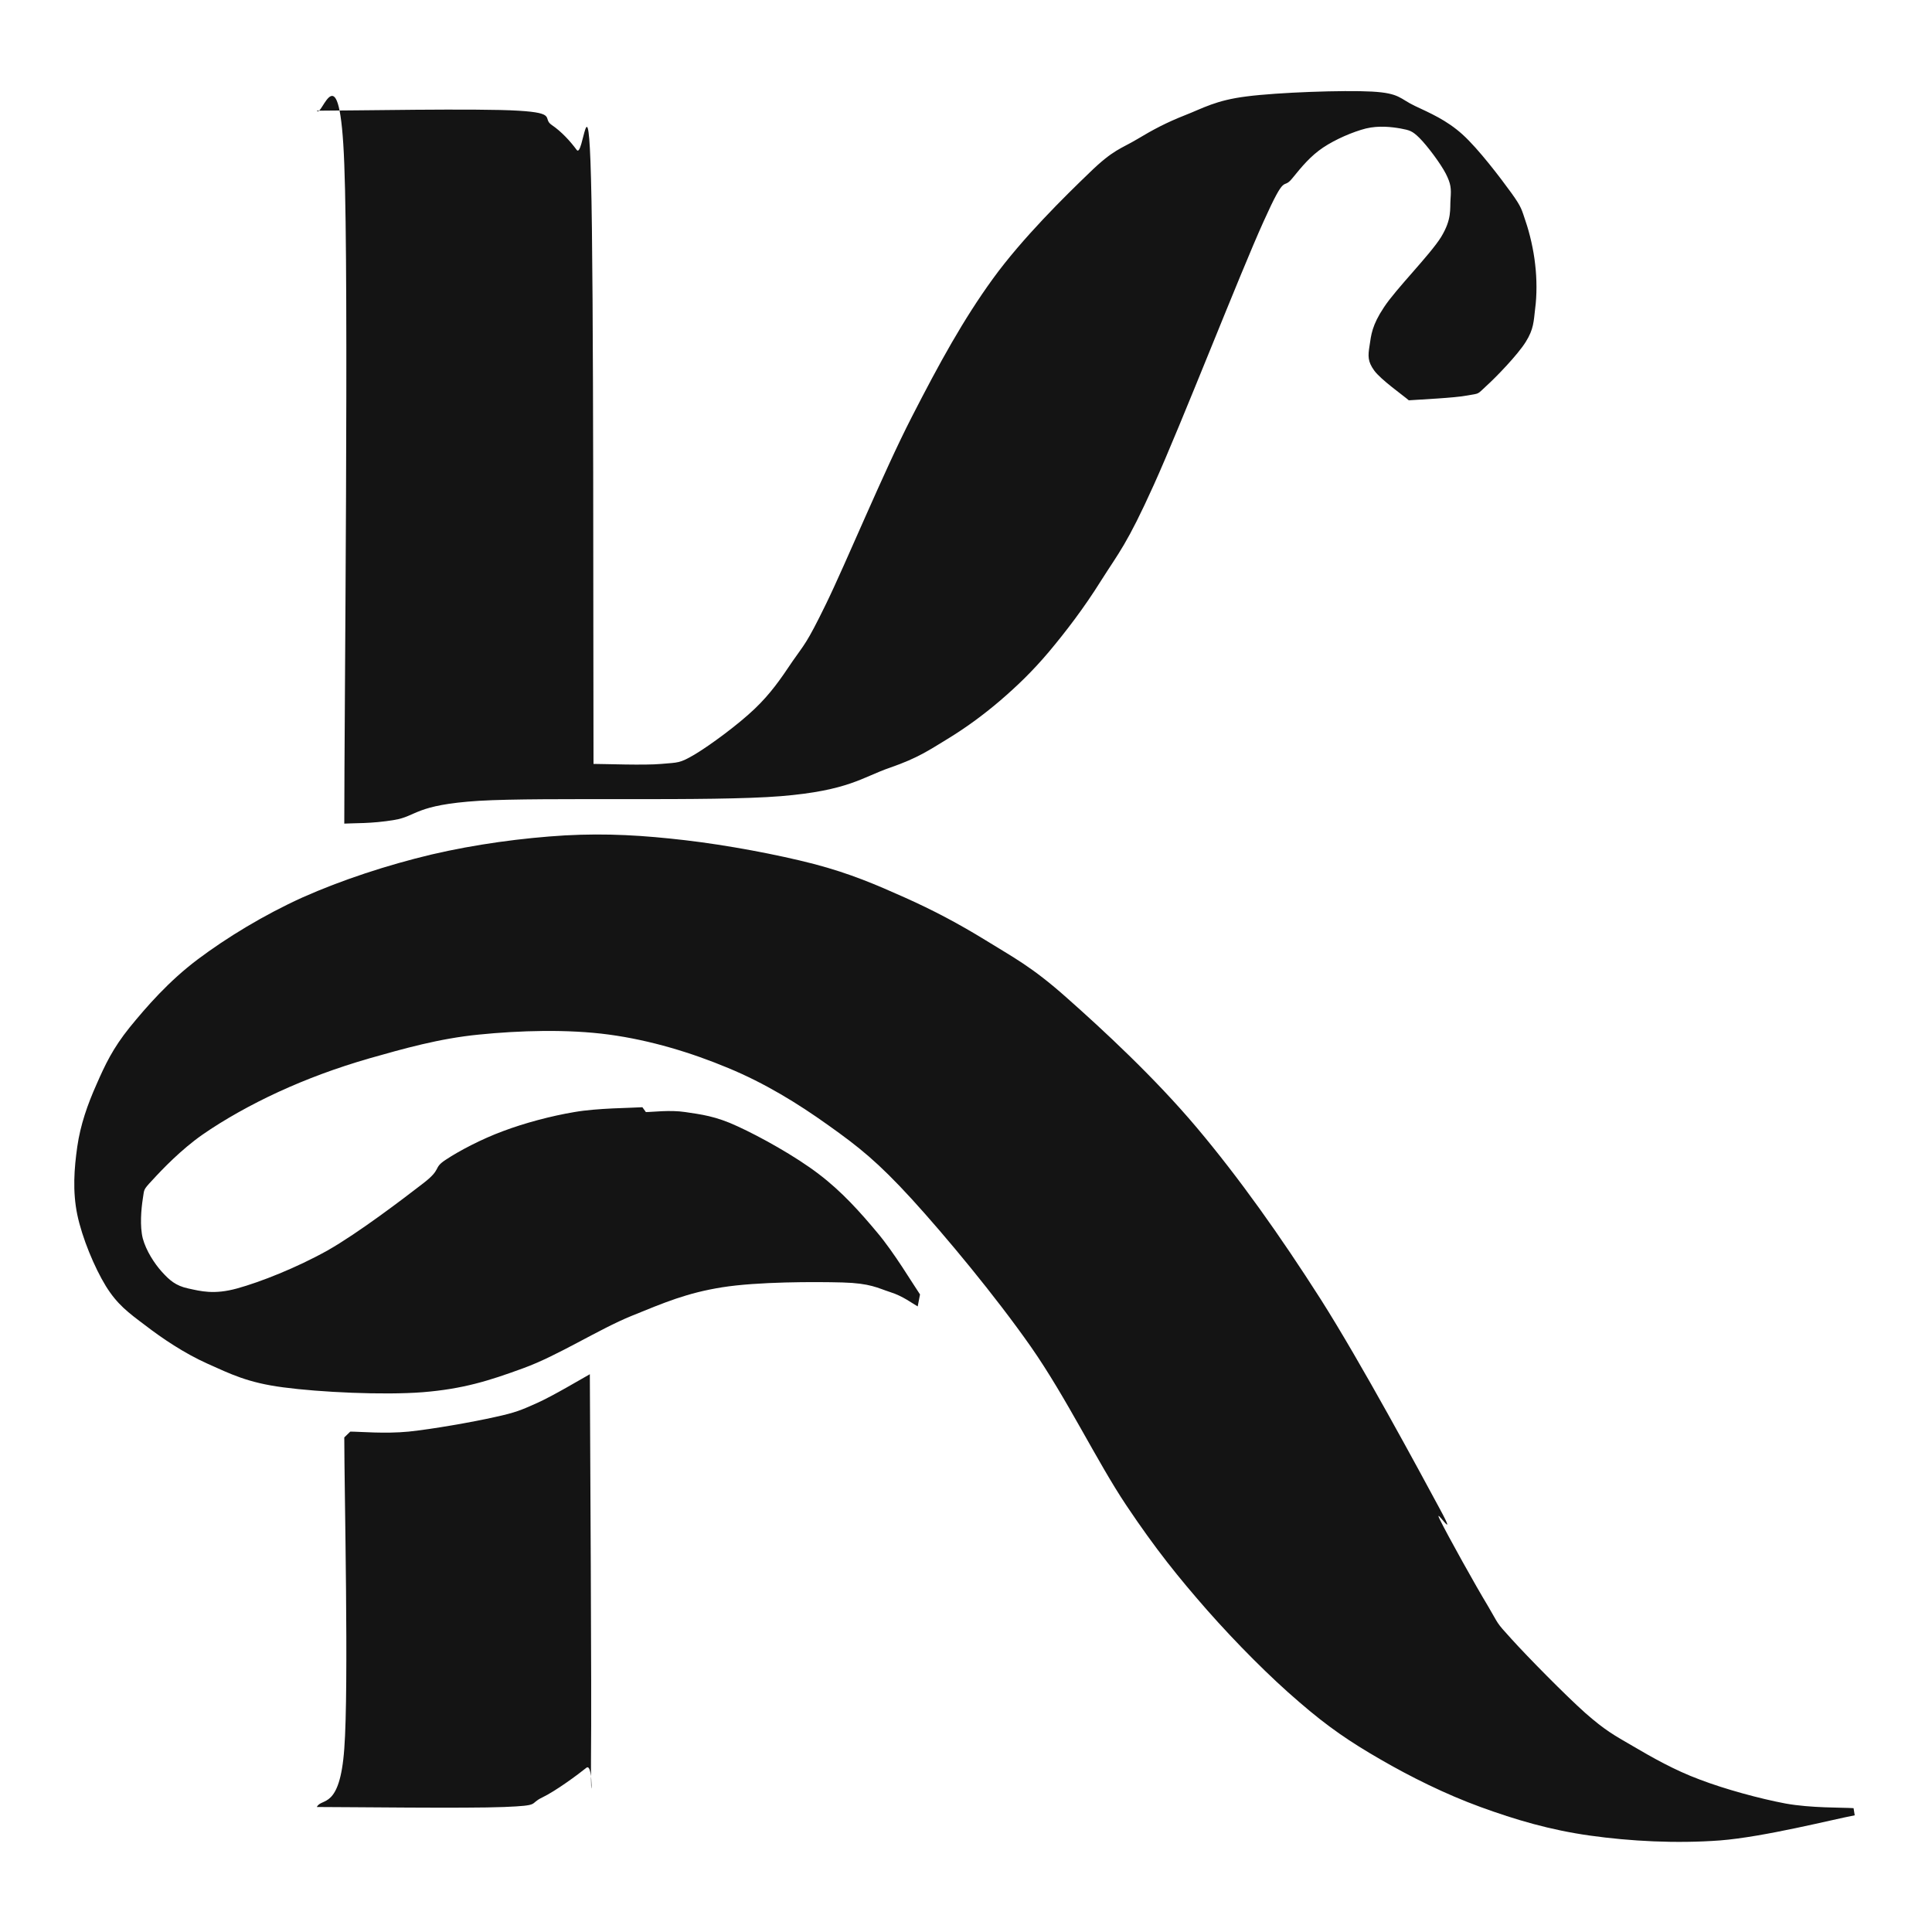
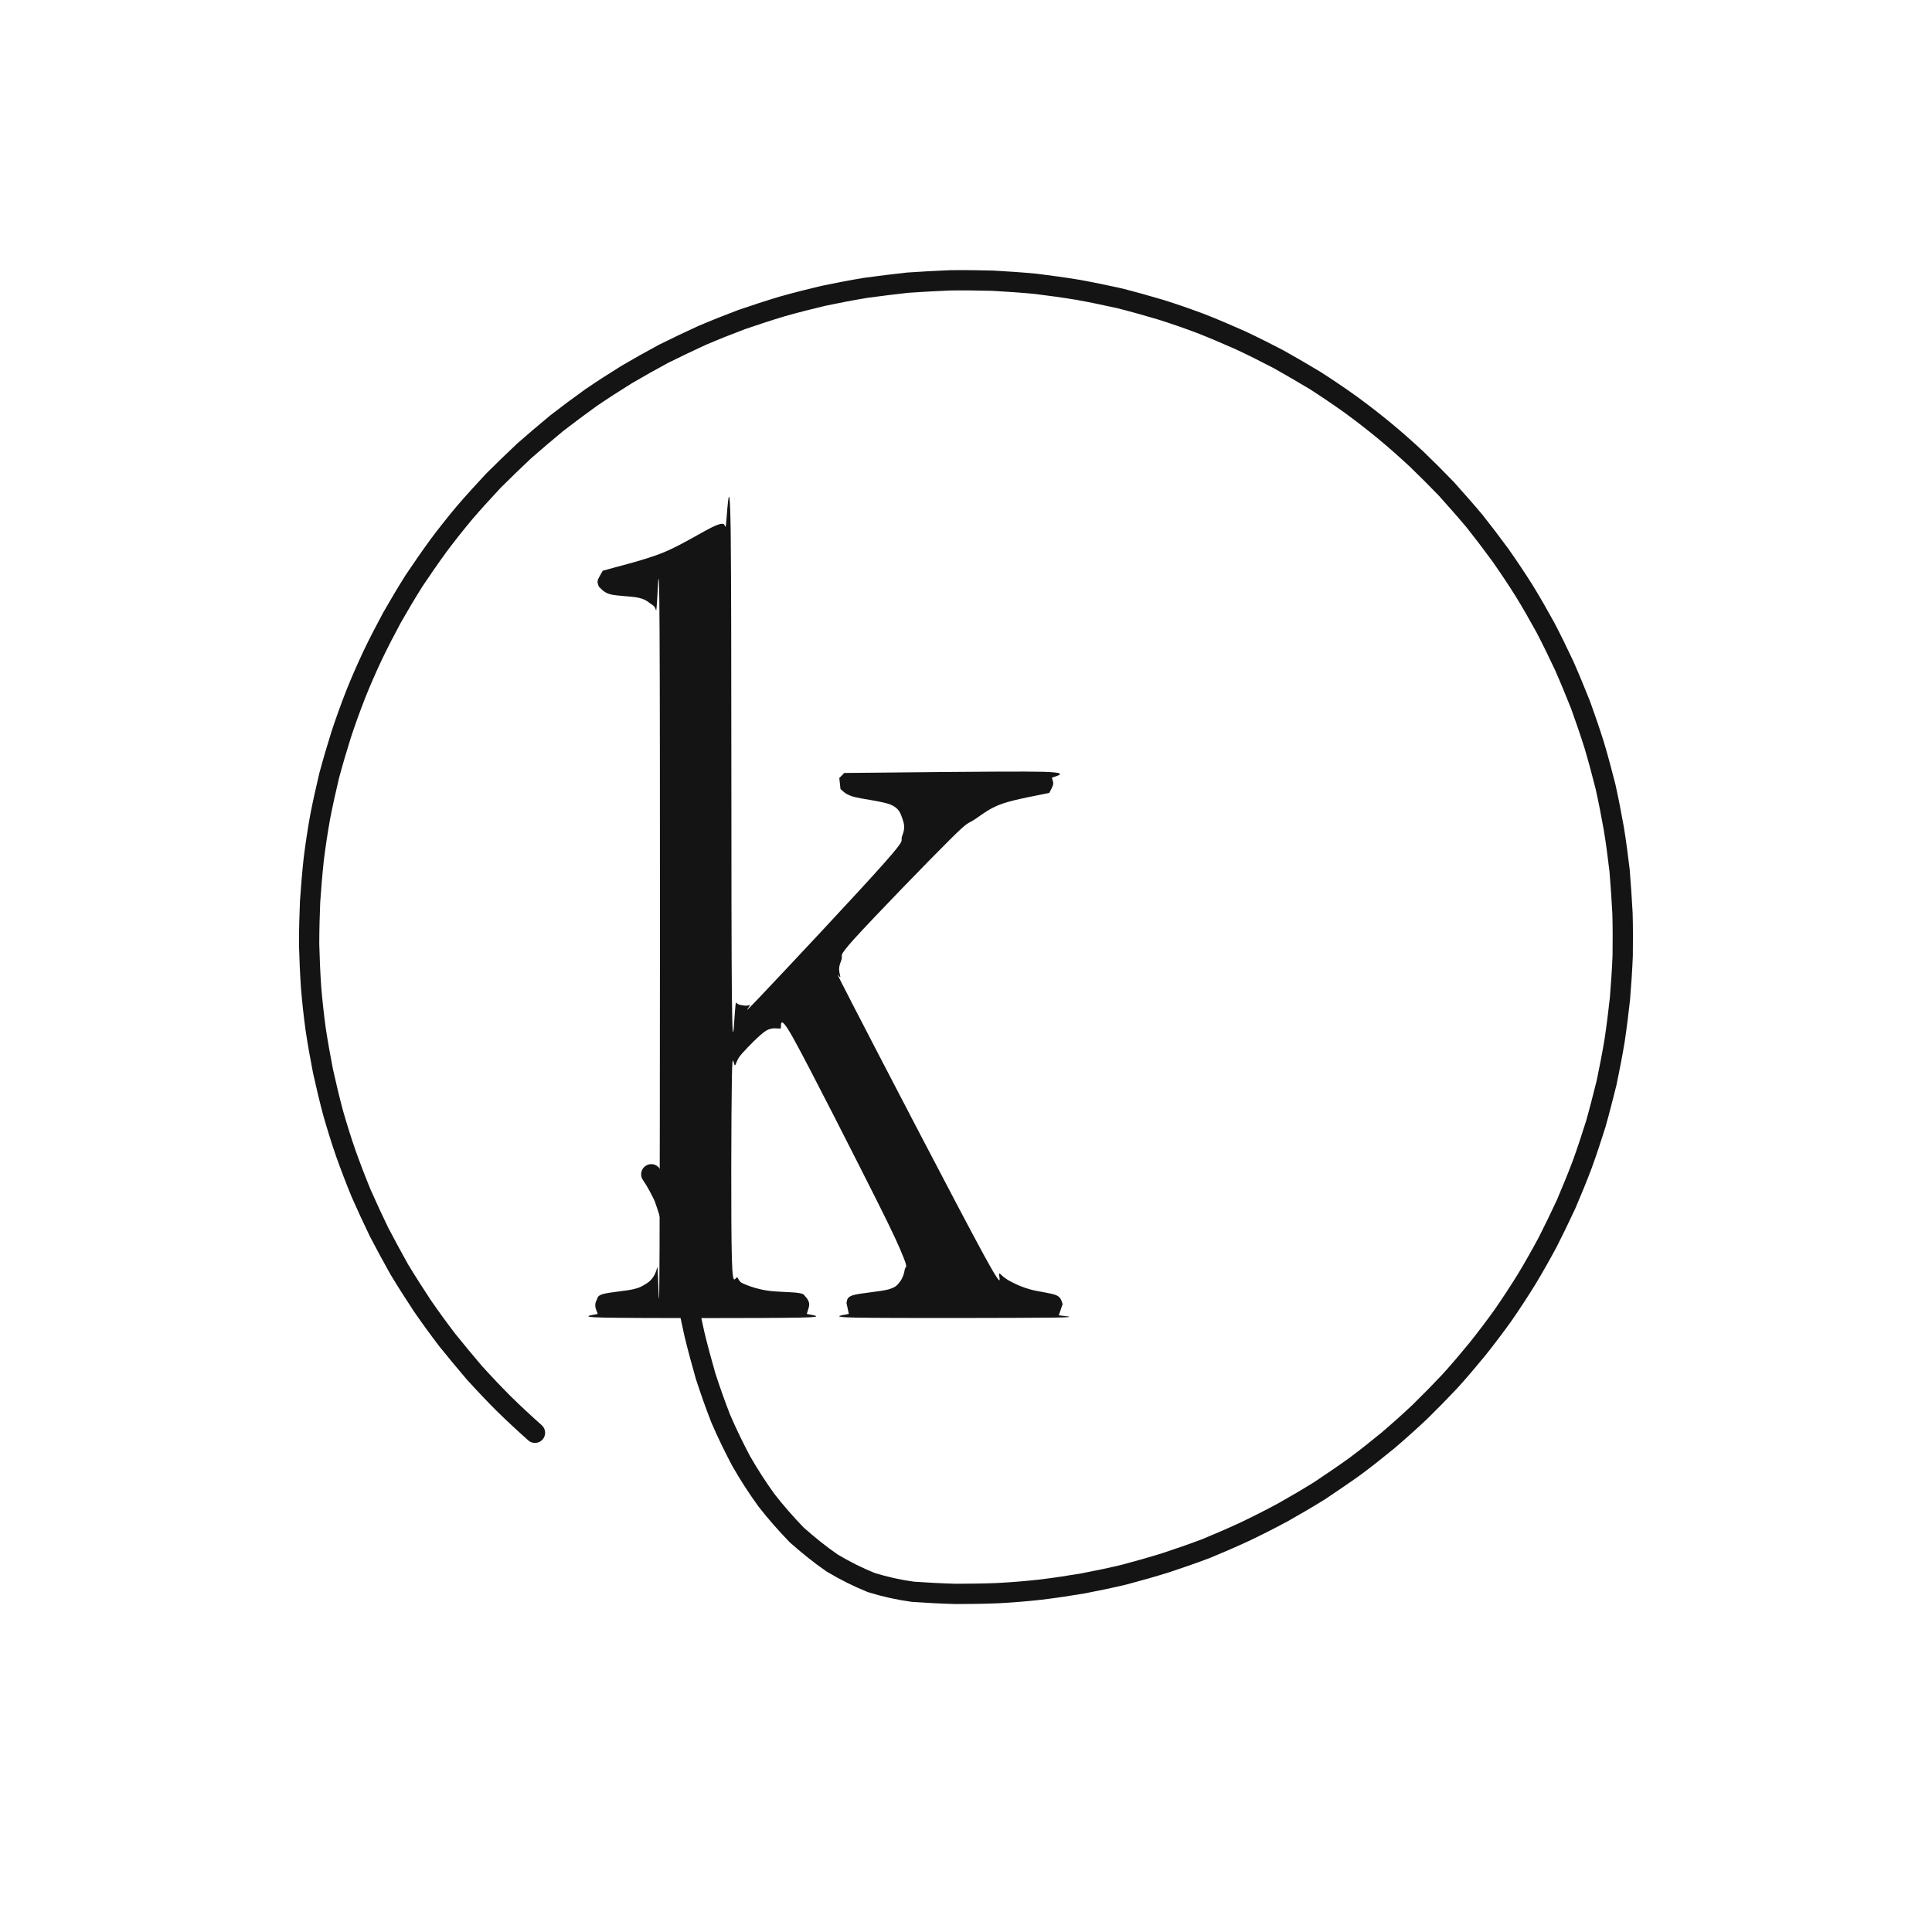
<svg xmlns="http://www.w3.org/2000/svg" viewBox="0 0 100 100">
-   <path fill="#141414" fill-rule="evenodd" d="M30.53 71.13 C30.08 71.38 28.64 72.24 27.82 72.61 C26.99 72.98 26.71 73.11 25.60 73.35 C24.49 73.60 22.40 73.97 21.15 74.10 C19.91 74.22 18.63 74.10 18.13 74.10 L17.82 74.40 C17.82 77.09 18.06 87.32 17.82 90.51 C17.59 93.70 16.64 93.03 16.40 93.53 C18.02 93.53 24.15 93.61 26.09 93.53 C28.03 93.45 27.35 93.38 28.06 93.04 C28.77 92.70 29.93 91.84 30.35 91.50 C30.77 91.16 30.56 94.40 30.59 91.00 C30.63 87.61 30.54 74.44 30.53 71.13 Z M4.99 56.14 C4.53 57.17 4.16 58.23 4.00 59.35 C3.84 60.47 3.75 61.66 4.00 62.87 C4.25 64.07 4.89 65.61 5.48 66.57 C6.07 67.52 6.64 67.94 7.52 68.60 C8.39 69.27 9.53 70.04 10.73 70.58 C11.92 71.11 12.81 71.57 14.67 71.81 C16.54 72.06 19.83 72.22 21.89 72.06 C23.96 71.89 25.28 71.48 27.08 70.82 C28.88 70.17 30.97 68.81 32.69 68.11 C34.41 67.41 35.56 66.92 37.38 66.63 C39.20 66.34 42.16 66.34 43.61 66.38 C45.06 66.42 45.43 66.67 46.08 66.88 C46.73 67.08 47.26 67.49 47.50 67.62 L47.62 67.00 C47.25 66.46 46.28 64.83 45.40 63.79 C44.53 62.75 43.58 61.68 42.38 60.77 C41.18 59.85 39.34 58.83 38.18 58.30 C37.03 57.76 36.26 57.68 35.47 57.56 C34.68 57.44 33.77 57.56 33.43 57.56 L33.25 57.31 C32.66 57.35 30.93 57.35 29.73 57.56 C28.53 57.76 27.14 58.13 26.03 58.55 C24.92 58.96 23.76 59.57 23.07 60.03 C22.38 60.48 22.91 60.48 21.89 61.26 C20.88 62.04 18.56 63.81 16.96 64.72 C15.35 65.62 13.47 66.36 12.27 66.69 C11.07 67.02 10.39 66.83 9.74 66.69 C9.09 66.55 8.77 66.26 8.38 65.83 C7.99 65.40 7.56 64.73 7.39 64.10 C7.23 63.47 7.31 62.57 7.39 62.06 C7.48 61.56 7.37 61.63 7.89 61.08 C8.40 60.52 9.39 59.49 10.48 58.73 C11.57 57.97 12.99 57.17 14.43 56.51 C15.87 55.85 17.39 55.28 19.12 54.78 C20.85 54.29 22.73 53.75 24.79 53.55 C26.86 53.34 29.37 53.26 31.52 53.55 C33.67 53.84 35.80 54.49 37.69 55.28 C39.58 56.06 41.29 57.11 42.87 58.24 C44.46 59.37 45.44 60.15 47.19 62.06 C48.94 63.98 51.51 67.07 53.36 69.71 C55.21 72.36 56.78 75.65 58.30 77.92 C59.82 80.19 61.00 81.65 62.49 83.35 C63.99 85.05 65.75 86.82 67.25 88.10 C68.74 89.39 69.88 90.16 71.44 91.06 C73.01 91.97 74.82 92.87 76.63 93.53 C78.44 94.19 80.23 94.72 82.30 95.01 C84.37 95.30 86.74 95.43 89.03 95.26 C91.31 95.08 94.84 94.18 96.00 93.96 L95.94 93.59 C95.35 93.55 93.75 93.59 92.42 93.35 C91.09 93.10 89.29 92.61 87.98 92.11 C86.66 91.62 85.51 90.96 84.52 90.38 C83.54 89.81 83.10 89.58 82.05 88.66 C81.01 87.73 79.07 85.76 78.23 84.83 C77.39 83.91 77.61 84.13 77.00 83.10 C76.38 82.08 74.94 79.49 74.53 78.66 C74.12 77.83 75.56 80.01 74.53 78.11 C73.50 76.20 70.45 70.54 68.36 67.25 C66.26 63.96 64.13 60.96 61.94 58.36 C59.75 55.76 57.03 53.25 55.21 51.64 C53.39 50.02 52.42 49.54 51.02 48.67 C49.62 47.81 48.30 47.11 46.82 46.45 C45.34 45.79 44.03 45.22 42.13 44.72 C40.24 44.23 37.62 43.74 35.47 43.49 C33.32 43.24 31.43 43.12 29.24 43.24 C27.05 43.37 24.59 43.70 22.33 44.23 C20.06 44.77 17.68 45.55 15.66 46.45 C13.65 47.36 11.72 48.54 10.23 49.66 C8.74 50.78 7.59 52.10 6.71 53.18 C5.84 54.26 5.44 55.11 4.99 56.14 Z M78.23 9.99 C77.68 9.23 76.53 7.71 75.70 6.96 C74.87 6.21 74.01 5.85 73.23 5.48 C72.45 5.11 72.46 4.82 71.01 4.74 C69.56 4.66 66.15 4.78 64.53 4.99 C62.92 5.19 62.27 5.60 61.32 5.97 C60.38 6.34 59.68 6.71 58.85 7.21 C58.03 7.70 57.63 7.73 56.39 8.94 C55.14 10.14 52.92 12.32 51.39 14.43 C49.86 16.54 48.63 18.78 47.19 21.59 C45.75 24.39 43.78 29.16 42.75 31.27 C41.72 33.38 41.64 33.33 41.02 34.23 C40.41 35.14 39.89 35.90 39.05 36.70 C38.20 37.51 36.76 38.57 35.96 39.05 C35.16 39.52 35.11 39.46 34.23 39.54 C33.36 39.62 31.30 39.54 30.72 39.54 C30.70 34.49 30.74 14.54 30.59 9.24 C30.45 3.95 30.19 8.23 29.85 7.76 C29.51 7.30 29.06 6.81 28.56 6.47 C28.05 6.13 28.86 5.85 26.83 5.73 C24.80 5.60 18.14 5.73 16.40 5.73 C16.64 6.19 17.59 2.35 17.82 8.50 C18.06 14.65 17.82 36.94 17.82 42.63 C18.25 42.60 19.25 42.64 20.41 42.44 C21.58 42.25 21.46 41.66 24.79 41.45 C28.13 41.25 36.86 41.50 40.41 41.21 C43.95 40.92 44.64 40.22 46.08 39.73 C47.52 39.23 48.10 38.82 49.04 38.25 C49.99 37.67 50.88 37.02 51.76 36.27 C52.63 35.52 53.41 34.78 54.29 33.74 C55.16 32.70 56.10 31.48 57.00 30.04 C57.91 28.60 58.32 28.20 59.72 25.10 C61.12 22.01 64.20 14.11 65.40 11.47 C66.59 8.82 66.36 9.88 66.88 9.24 C67.39 8.61 67.84 8.07 68.48 7.64 C69.12 7.21 70.03 6.82 70.70 6.65 C71.37 6.49 72.03 6.57 72.49 6.65 C72.95 6.74 73.09 6.76 73.48 7.15 C73.87 7.54 74.57 8.47 74.84 9.00 C75.10 9.52 75.12 9.75 75.08 10.29 C75.04 10.84 75.16 11.33 74.59 12.27 C74.01 13.20 72.24 14.97 71.63 15.91 C71.01 16.84 70.97 17.34 70.89 17.88 C70.80 18.43 70.79 18.71 71.13 19.18 C71.47 19.65 72.62 20.46 72.92 20.72 C73.43 20.68 75.28 20.60 75.95 20.47 C76.61 20.35 76.43 20.44 76.93 19.98 C77.44 19.52 78.55 18.37 78.97 17.70 C79.39 17.03 79.38 16.64 79.46 15.97 C79.55 15.30 79.55 14.44 79.46 13.69 C79.38 12.94 79.18 12.08 78.97 11.47 C78.76 10.85 78.77 10.74 78.23 9.99 Z" />
+   <path d="M27.69 74.16 C27.14 73.67 26.60 73.17 26.08 72.66 C25.56 72.14 25.05 71.60 24.56 71.06 C24.08 70.50 23.61 69.93 23.15 69.36 C22.70 68.77 22.27 68.18 21.85 67.57 C21.45 66.96 21.05 66.34 20.67 65.71 C20.31 65.07 19.96 64.42 19.62 63.77 C19.30 63.11 18.99 62.44 18.69 61.76 C18.41 61.08 18.15 60.40 17.90 59.70 C17.66 59.01 17.44 58.30 17.24 57.60 C17.05 56.89 16.88 56.17 16.72 55.45 C16.58 54.73 16.45 54.01 16.34 53.28 C16.24 52.55 16.16 51.82 16.10 51.08 C16.05 50.35 16.02 49.62 16.00 48.88 C16.00 48.14 16.02 47.41 16.05 46.67 C16.10 45.94 16.16 45.21 16.24 44.47 C16.33 43.74 16.44 43.02 16.57 42.29 C16.71 41.57 16.87 40.85 17.04 40.14 C17.23 39.43 17.44 38.72 17.66 38.02 C17.89 37.32 18.14 36.63 18.41 35.94 C18.68 35.26 18.98 34.58 19.29 33.92 C19.61 33.25 19.95 32.60 20.30 31.95 C20.66 31.32 21.04 30.68 21.43 30.06 C21.84 29.45 22.26 28.84 22.69 28.25 C23.13 27.66 23.59 27.08 24.06 26.52 C24.54 25.96 25.04 25.42 25.54 24.88 C26.06 24.36 26.59 23.85 27.13 23.34 C27.68 22.86 28.24 22.38 28.81 21.91 C29.39 21.46 29.98 21.02 30.58 20.59 C31.18 20.18 31.80 19.78 32.43 19.39 C33.06 19.02 33.70 18.66 34.35 18.31 C35.01 17.98 35.67 17.67 36.34 17.36 C37.02 17.07 37.70 16.80 38.39 16.54 C39.09 16.30 39.79 16.07 40.49 15.86 C41.20 15.66 41.91 15.48 42.63 15.31 C43.35 15.16 44.07 15.02 44.80 14.90 C45.53 14.80 46.26 14.71 46.99 14.63 C47.72 14.58 48.46 14.54 49.19 14.51 C49.93 14.50 50.66 14.51 51.40 14.53 C52.13 14.57 52.87 14.62 53.60 14.69 C54.33 14.78 55.06 14.88 55.79 15.00 C56.51 15.13 57.23 15.28 57.95 15.44 C58.66 15.62 59.37 15.82 60.08 16.03 C60.78 16.25 61.47 16.49 62.16 16.75 C62.85 17.02 63.52 17.31 64.20 17.61 C64.86 17.92 65.52 18.25 66.17 18.59 C66.81 18.95 67.45 19.32 68.08 19.70 C68.70 20.10 69.31 20.51 69.91 20.94 C70.50 21.37 71.08 21.82 71.65 22.29 C72.22 22.76 72.77 23.25 73.31 23.75 C73.84 24.26 74.36 24.78 74.87 25.31 C75.36 25.86 75.85 26.41 76.32 26.97 C76.78 27.55 77.22 28.13 77.66 28.73 C78.08 29.33 78.49 29.94 78.88 30.56 C79.27 31.19 79.63 31.83 79.99 32.48 C80.33 33.13 80.65 33.79 80.96 34.45 C81.26 35.13 81.54 35.81 81.81 36.49 C82.06 37.18 82.30 37.88 82.52 38.58 C82.73 39.29 82.92 40.00 83.10 40.71 C83.26 41.43 83.40 42.15 83.53 42.88 C83.65 43.60 83.74 44.33 83.83 45.06 C83.89 45.80 83.94 46.53 83.98 47.27 C84.00 48.00 84.00 48.74 83.99 49.47 C83.96 50.21 83.91 50.94 83.85 51.68 C83.77 52.41 83.68 53.14 83.57 53.87 C83.45 54.59 83.31 55.31 83.16 56.03 C82.98 56.75 82.80 57.46 82.60 58.17 C82.38 58.87 82.15 59.57 81.90 60.26 C81.64 60.95 81.36 61.63 81.07 62.31 C80.76 62.98 80.44 63.64 80.11 64.29 C79.76 64.94 79.40 65.58 79.02 66.21 C78.63 66.84 78.23 67.45 77.81 68.06 C77.38 68.66 76.94 69.24 76.48 69.82 C76.01 70.39 75.54 70.95 75.04 71.50 C74.54 72.03 74.02 72.56 73.50 73.07 C72.96 73.58 72.41 74.07 71.85 74.55 C71.29 75.01 70.71 75.47 70.12 75.91 C69.52 76.34 68.91 76.75 68.30 77.16 C67.67 77.55 67.04 77.92 66.40 78.28 C65.75 78.63 65.10 78.96 64.43 79.28 C63.76 79.59 63.09 79.88 62.41 80.16 C61.72 80.42 61.02 80.66 60.33 80.89 C59.62 81.11 58.91 81.31 58.20 81.50 C57.49 81.67 56.77 81.82 56.04 81.96 C55.32 82.08 54.59 82.19 53.86 82.28 C53.13 82.36 52.40 82.42 51.66 82.46 C50.93 82.49 50.19 82.50 49.45 82.50 C48.72 82.48 47.98 82.44 47.25 82.39 C46.52 82.29 45.80 82.13 45.09 81.91 C44.40 81.63 43.72 81.29 43.07 80.90 C42.43 80.46 41.83 79.97 41.24 79.45 C40.69 78.88 40.16 78.28 39.67 77.65 C39.20 77.00 38.76 76.32 38.36 75.62 C37.98 74.90 37.63 74.18 37.31 73.44 C37.02 72.70 36.76 71.96 36.52 71.22 C36.31 70.48 36.11 69.75 35.94 69.04 C35.78 68.33 35.64 67.64 35.51 66.96 C35.39 66.31 35.28 65.68 35.17 65.07 C35.05 64.48 34.94 63.92 34.82 63.39 C34.68 62.88 34.53 62.41 34.37 61.96 C34.17 61.54 33.96 61.14 33.71 60.78" fill="none" stroke="#141414" stroke-width="1.05" stroke-linecap="round" />
+   <g transform="translate(22.409 27.200) scale(0.41)">
+     <path fill="#141414" fill-rule="evenodd" d="M21.44 5.71 C21.34 5.91 20.88 6.61 20.80 6.95 C20.72 7.29 20.93 7.60 20.95 7.74 C21.19 7.89 21.50 8.44 22.34 8.67 C23.18 8.91 25.13 8.92 25.99 9.13 C26.84 9.33 27.12 9.61 27.49 9.88 C27.85 10.14 27.98 10.14 28.16 10.70 C28.35 11.27 28.54 -0.14 28.61 13.26 C28.69 26.66 28.66 77.70 28.61 91.10 C28.56 104.50 28.46 93.00 28.31 93.65 C28.16 94.30 27.98 94.64 27.71 95.01 C27.45 95.37 27.15 95.59 26.74 95.83 C26.32 96.07 26.12 96.23 25.23 96.43 C24.35 96.63 22.21 96.80 21.44 97.03 C20.68 97.26 20.81 97.56 20.65 97.82 C20.50 98.08 20.48 98.33 20.50 98.61 C20.53 98.89 20.75 99.36 20.80 99.51 C20.96 99.59 17.50 99.92 21.74 100.00 C25.99 100.08 42.02 100.08 46.26 100.00 C50.51 99.92 47.05 99.59 47.20 99.51 C47.25 99.31 47.53 98.64 47.50 98.27 C47.47 97.91 47.25 97.57 47.01 97.33 C46.78 97.10 46.92 97.01 46.11 96.88 C45.31 96.76 43.28 96.76 42.17 96.58 C41.06 96.41 40.08 96.09 39.47 95.83 C38.85 95.57 38.78 95.54 38.49 95.01 C38.20 94.47 37.86 96.81 37.74 92.60 C37.61 88.39 37.66 73.82 37.74 69.73 C37.81 65.65 37.96 68.61 38.19 68.08 C38.42 67.56 38.45 67.29 39.09 66.58 C39.73 65.87 41.23 64.31 42.02 63.80 C42.82 63.29 43.55 63.55 43.86 63.50 C44.12 63.69 43.42 61.03 45.44 64.63 C47.45 68.22 53.62 80.42 55.95 85.05 C58.28 89.69 58.81 90.93 59.41 92.41 C60.01 93.90 59.63 93.45 59.56 93.95 C59.48 94.46 59.29 95.04 58.96 95.46 C58.62 95.87 58.52 96.14 57.53 96.43 C56.53 96.72 53.87 96.90 52.99 97.18 C52.10 97.47 52.33 97.97 52.20 98.12 L52.50 99.51 C52.65 99.59 49.14 99.92 53.44 100.00 C57.73 100.08 74.00 100.05 78.26 100.00 C82.52 99.95 78.88 99.75 79.01 99.70 L79.50 98.27 C79.37 98.09 79.40 97.49 78.71 97.18 C78.02 96.88 76.30 96.71 75.37 96.43 C74.43 96.16 73.74 95.86 73.11 95.53 C72.49 95.21 72.20 95.04 71.61 94.48 C71.02 93.92 72.70 97.85 69.58 92.15 C66.47 86.46 55.94 66.19 52.91 60.31 C49.88 54.42 51.63 57.76 51.41 56.85 C51.18 55.95 51.26 55.65 51.56 54.86 C51.86 54.08 50.92 54.70 53.21 52.16 C55.50 49.62 62.76 42.13 65.30 39.62 C67.84 37.10 67.36 37.81 68.46 37.06 C69.56 36.31 70.35 35.66 71.91 35.11 C73.47 34.56 76.82 33.98 77.81 33.76 C77.89 33.58 78.24 32.98 78.30 32.67 C78.35 32.36 78.17 32.01 78.14 31.88 C77.94 31.75 81.27 31.20 76.91 31.09 C72.54 30.99 56.10 31.22 51.93 31.24 L51.30 31.88 L51.45 33.27 C51.70 33.43 51.92 33.88 52.99 34.21 C54.05 34.54 56.78 34.80 57.83 35.26 C58.87 35.72 59.02 36.34 59.26 36.99 C59.49 37.63 59.63 38.20 59.26 39.13 C58.88 40.06 60.01 39.18 57.00 42.58 C54.00 45.99 44.07 56.57 41.23 59.56 C38.39 62.55 40.35 60.37 39.95 60.53 C39.56 60.70 39.15 60.58 38.87 60.53 C38.58 60.48 38.45 60.42 38.27 60.23 C38.08 60.05 37.85 69.29 37.74 59.41 C37.63 49.52 37.72 10.81 37.59 0.94 C37.46 -8.94 37.06 0.28 36.95 0.15 C36.74 0.13 37.04 -0.55 35.71 0.00 C34.38 0.55 31.37 2.50 28.99 3.45 C26.61 4.41 22.70 5.33 21.44 5.71 Z" />
+   </g>
</svg>
